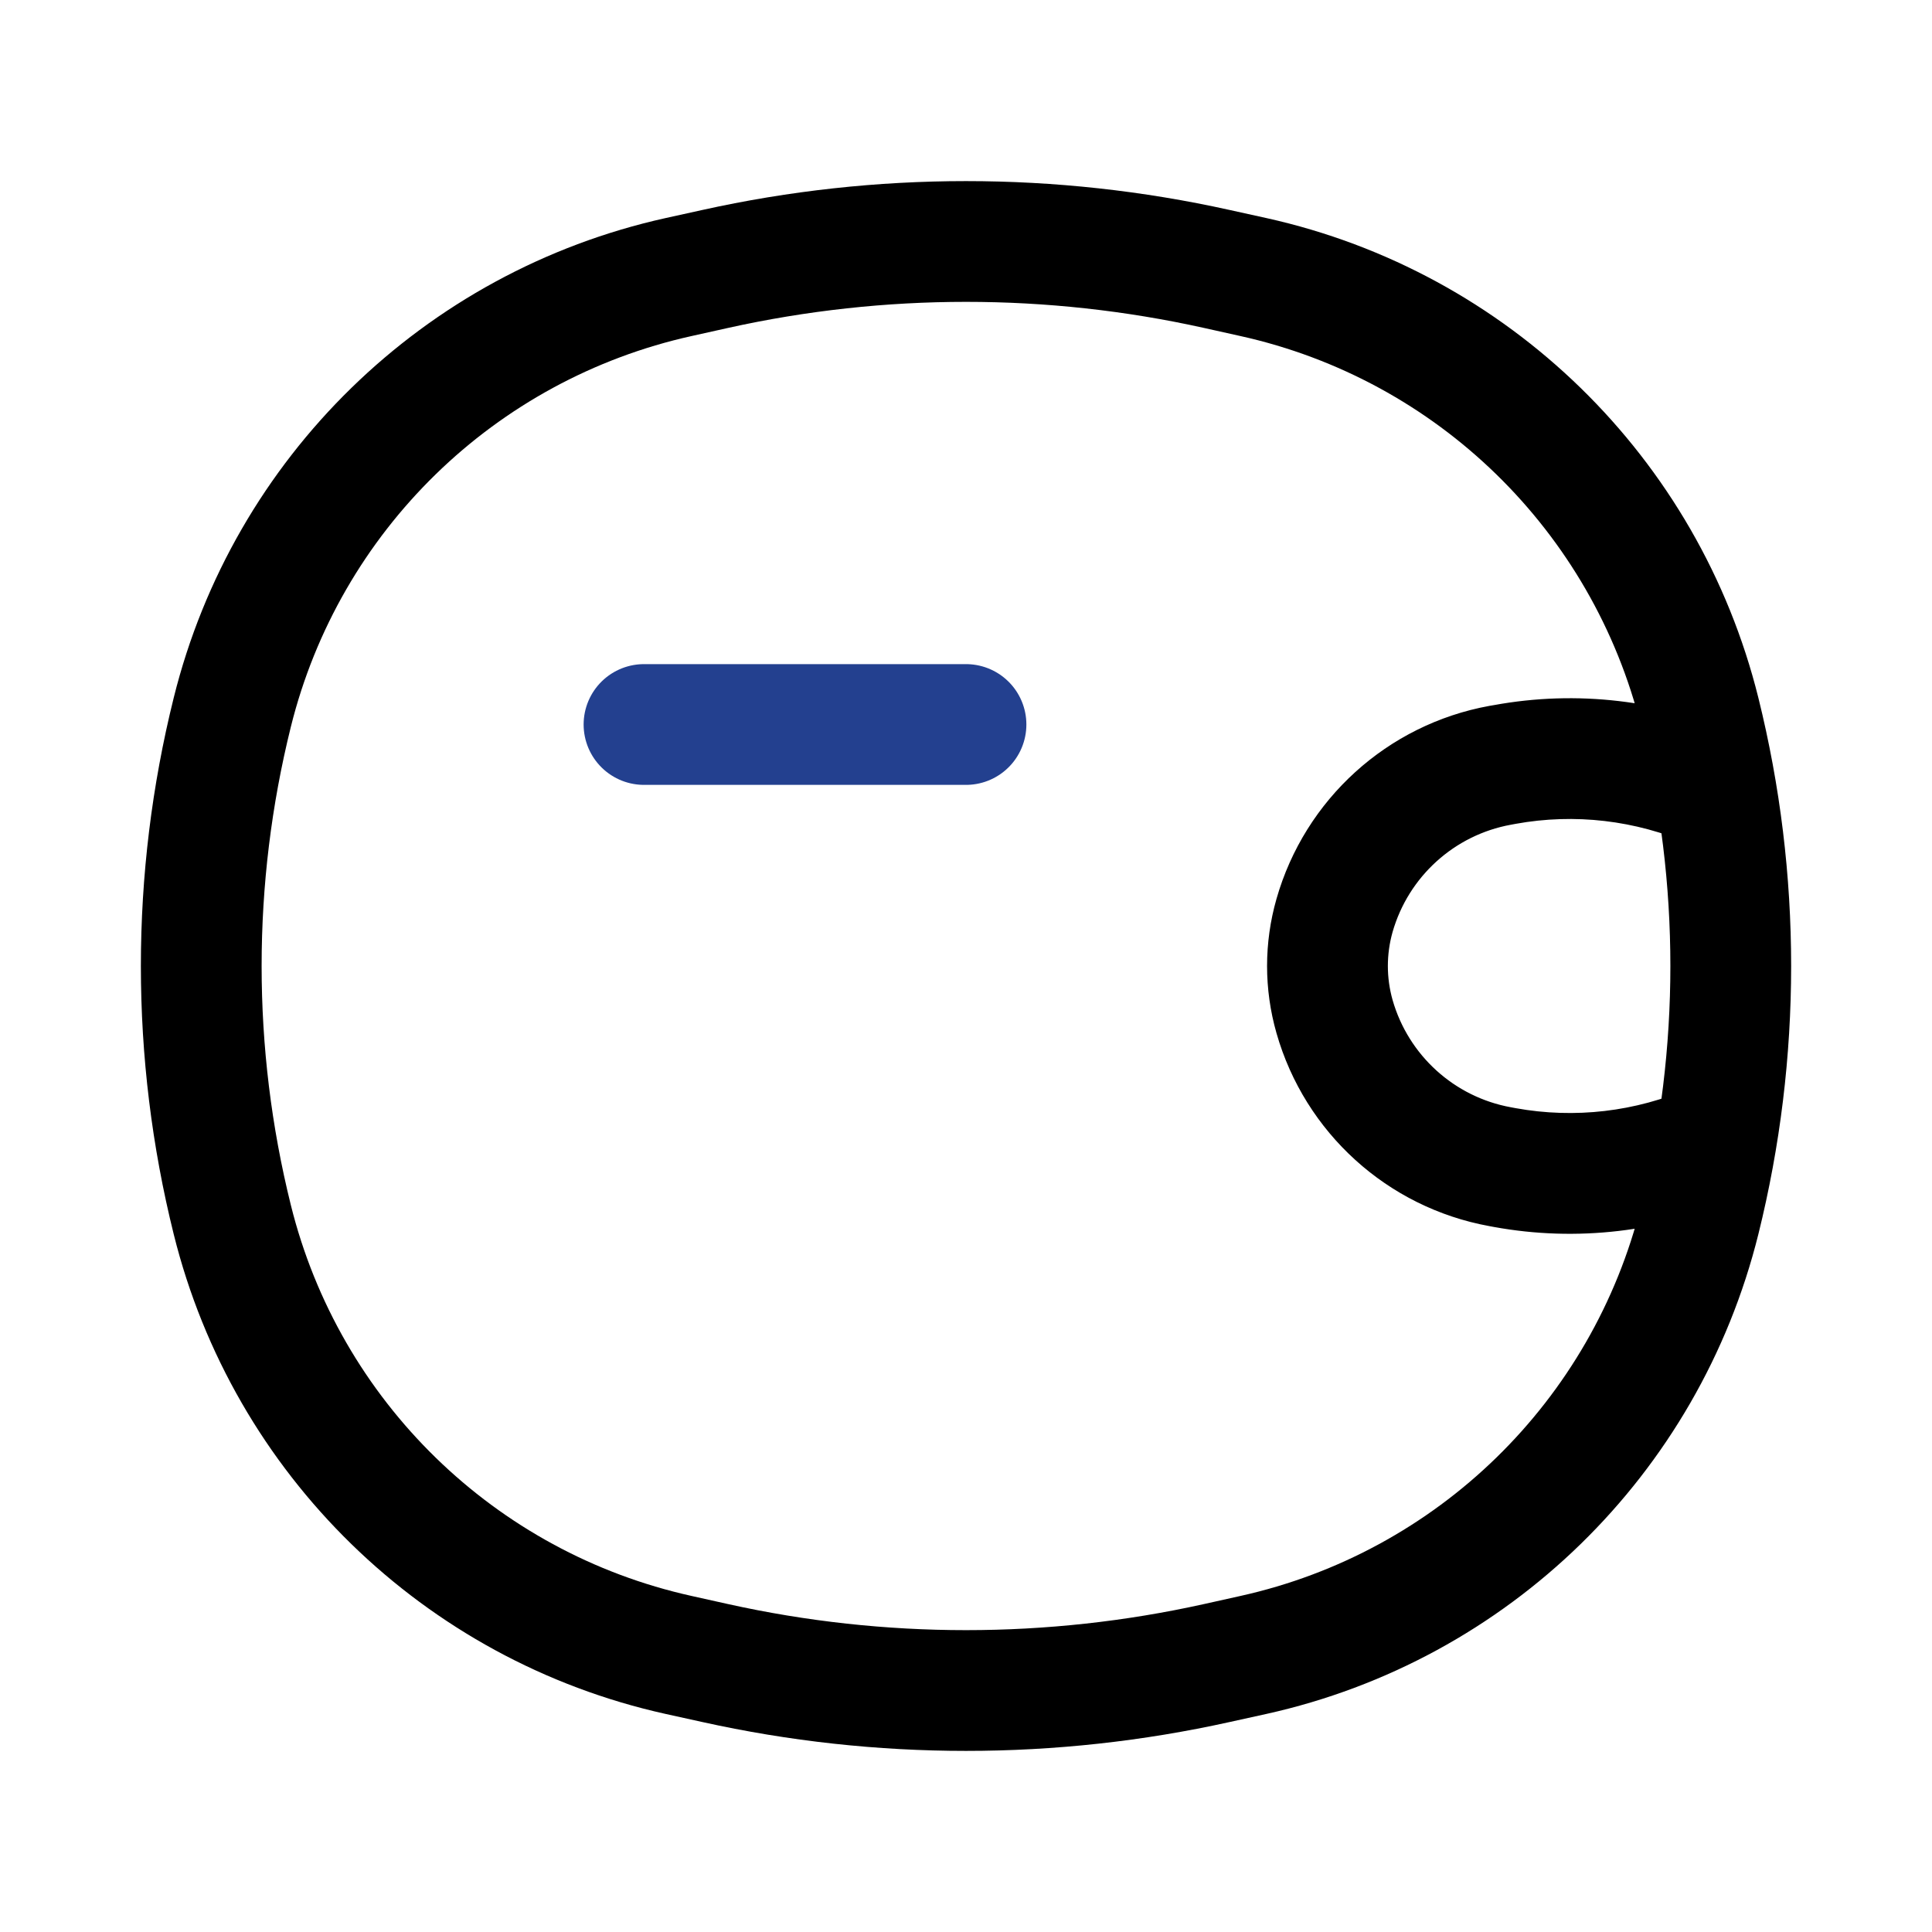
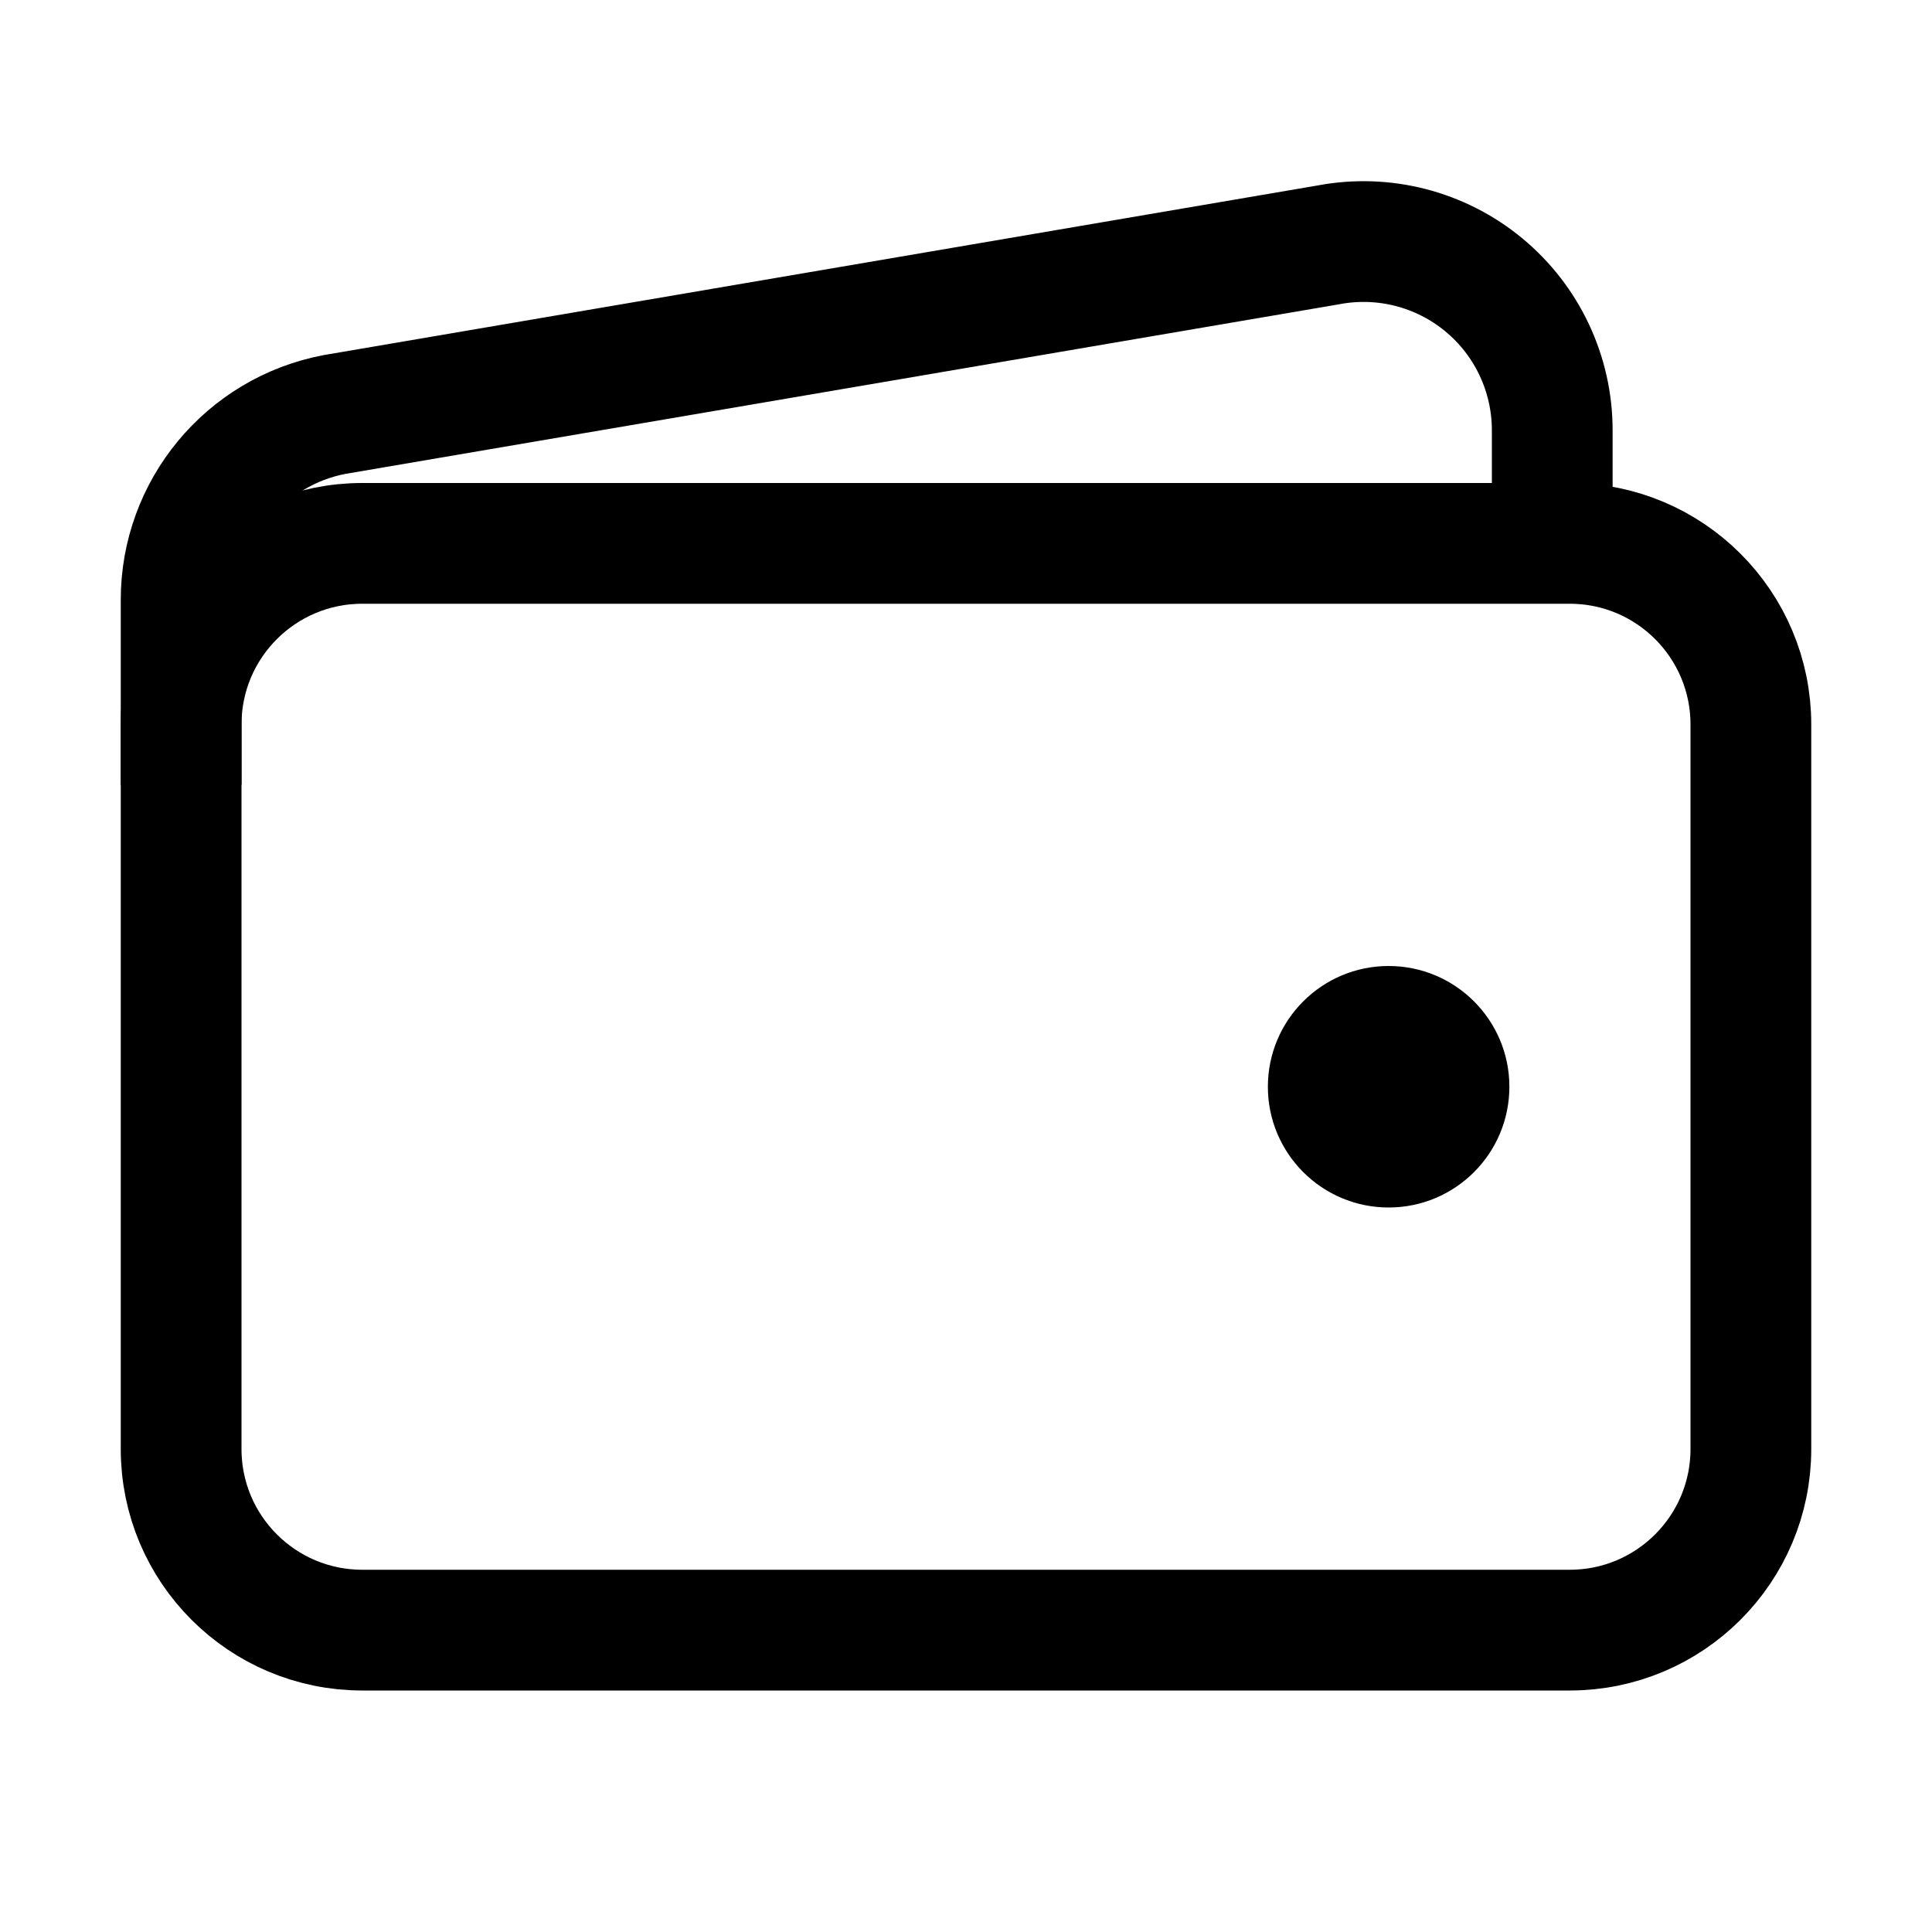
- <svg xmlns="http://www.w3.org/2000/svg" width="24" height="24" viewBox="0 0 24 24" fill="none">
-   <path d="M8 9L12 9" stroke="#23408F" stroke-width="1.5" stroke-linecap="round" />
-   <path d="M2.885 15.151L3.613 14.97L2.885 15.151ZM2.885 8.849L3.613 9.029L2.885 8.849ZM21.115 8.849L21.843 8.668L21.115 8.849ZM21.115 15.151L20.387 14.97L21.115 15.151ZM15.116 20.659L14.953 19.927H14.953L15.116 20.659ZM8.884 20.659L9.047 19.927L8.884 20.659ZM8.884 3.341L9.047 4.073L8.884 3.341ZM15.116 3.341L15.278 2.609V2.609L15.116 3.341ZM8.431 20.558L8.268 21.291L8.431 20.558ZM15.569 20.558L15.732 21.291H15.732L15.569 20.558ZM15.569 3.442L15.407 4.174V4.174L15.569 3.442ZM8.431 3.442L8.268 2.709V2.709L8.431 3.442ZM18.693 14.504L18.559 15.242L18.559 15.242L18.693 14.504ZM18.635 14.493L18.769 13.755L18.769 13.755L18.635 14.493ZM18.635 9.507L18.769 10.245L18.769 10.245L18.635 9.507ZM18.693 9.496L18.559 8.759L18.559 8.759L18.693 9.496ZM21 10.487C21.38 10.653 21.822 10.48 21.988 10.101C22.154 9.721 21.981 9.279 21.601 9.113L21 10.487ZM21.601 14.887C21.981 14.721 22.154 14.279 21.988 13.899C21.822 13.52 21.38 13.347 21 13.513L21.601 14.887ZM16.578 12.628L15.857 12.834L16.578 12.628ZM16.578 11.372L17.299 11.578L16.578 11.372ZM8.593 4.174L9.047 4.073L8.722 2.609L8.268 2.709L8.593 4.174ZM14.953 4.073L15.407 4.174L15.732 2.709L15.278 2.609L14.953 4.073ZM15.407 19.826L14.953 19.927L15.278 21.391L15.732 21.291L15.407 19.826ZM9.047 19.927L8.593 19.826L8.268 21.291L8.722 21.391L9.047 19.927ZM3.613 14.97C3.129 13.02 3.129 10.98 3.613 9.029L2.158 8.668C1.614 10.856 1.614 13.144 2.158 15.332L3.613 14.97ZM20.387 9.03C20.871 10.98 20.871 13.02 20.387 14.97L21.843 15.332C22.386 13.144 22.386 10.856 21.843 8.668L20.387 9.03ZM14.953 19.927C13.008 20.358 10.992 20.358 9.047 19.927L8.722 21.391C10.881 21.87 13.119 21.87 15.278 21.391L14.953 19.927ZM9.047 4.073C10.992 3.642 13.008 3.642 14.953 4.073L15.278 2.609C13.119 2.13 10.881 2.13 8.722 2.609L9.047 4.073ZM8.593 19.826C6.146 19.284 4.217 17.403 3.613 14.97L2.158 15.332C2.899 18.317 5.266 20.625 8.268 21.291L8.593 19.826ZM15.732 21.291C18.734 20.625 21.101 18.317 21.843 15.332L20.387 14.97C19.783 17.403 17.854 19.284 15.407 19.826L15.732 21.291ZM15.407 4.174C17.854 4.716 19.783 6.597 20.387 9.03L21.843 8.668C21.101 5.683 18.734 3.375 15.732 2.709L15.407 4.174ZM8.268 2.709C5.266 3.375 2.899 5.683 2.158 8.668L3.613 9.029C4.217 6.597 6.146 4.716 8.593 4.174L8.268 2.709ZM18.828 13.766L18.769 13.755L18.5 15.231L18.559 15.242L18.828 13.766ZM18.769 10.245L18.828 10.234L18.559 8.759L18.5 8.769L18.769 10.245ZM18.828 10.234C19.561 10.101 20.317 10.189 21 10.487L21.601 9.113C20.645 8.695 19.586 8.571 18.559 8.759L18.828 10.234ZM18.559 15.242C19.586 15.429 20.645 15.305 21.601 14.887L21 13.513C20.317 13.811 19.561 13.899 18.828 13.766L18.559 15.242ZM17.299 12.422C17.221 12.146 17.221 11.854 17.299 11.578L15.857 11.166C15.701 11.711 15.701 12.289 15.857 12.834L17.299 12.422ZM18.5 8.769C17.235 9 16.21 9.929 15.857 11.166L17.299 11.578C17.496 10.89 18.066 10.373 18.769 10.245L18.5 8.769ZM18.769 13.755C18.066 13.627 17.496 13.11 17.299 12.422L15.857 12.834C16.21 14.071 17.235 15 18.5 15.231L18.769 13.755Z" fill="black" />
+ <svg xmlns="http://www.w3.org/2000/svg" class="ionicon" viewBox="0 0 512 512">
+   <rect x="48" y="144" width="416" height="288" rx="48" ry="48" fill="none" stroke="currentColor" stroke-linejoin="round" stroke-width="32" />
+   <path d="M411.36 144v-30A50 50 0 00352 64.9L88.64 109.85A50 50 0 0048 159v49" fill="none" stroke="currentColor" stroke-linejoin="round" stroke-width="32" />
+   <path d="M368 320a32 32 0 1132-32 32 32 0 01-32 32z" />
</svg>
